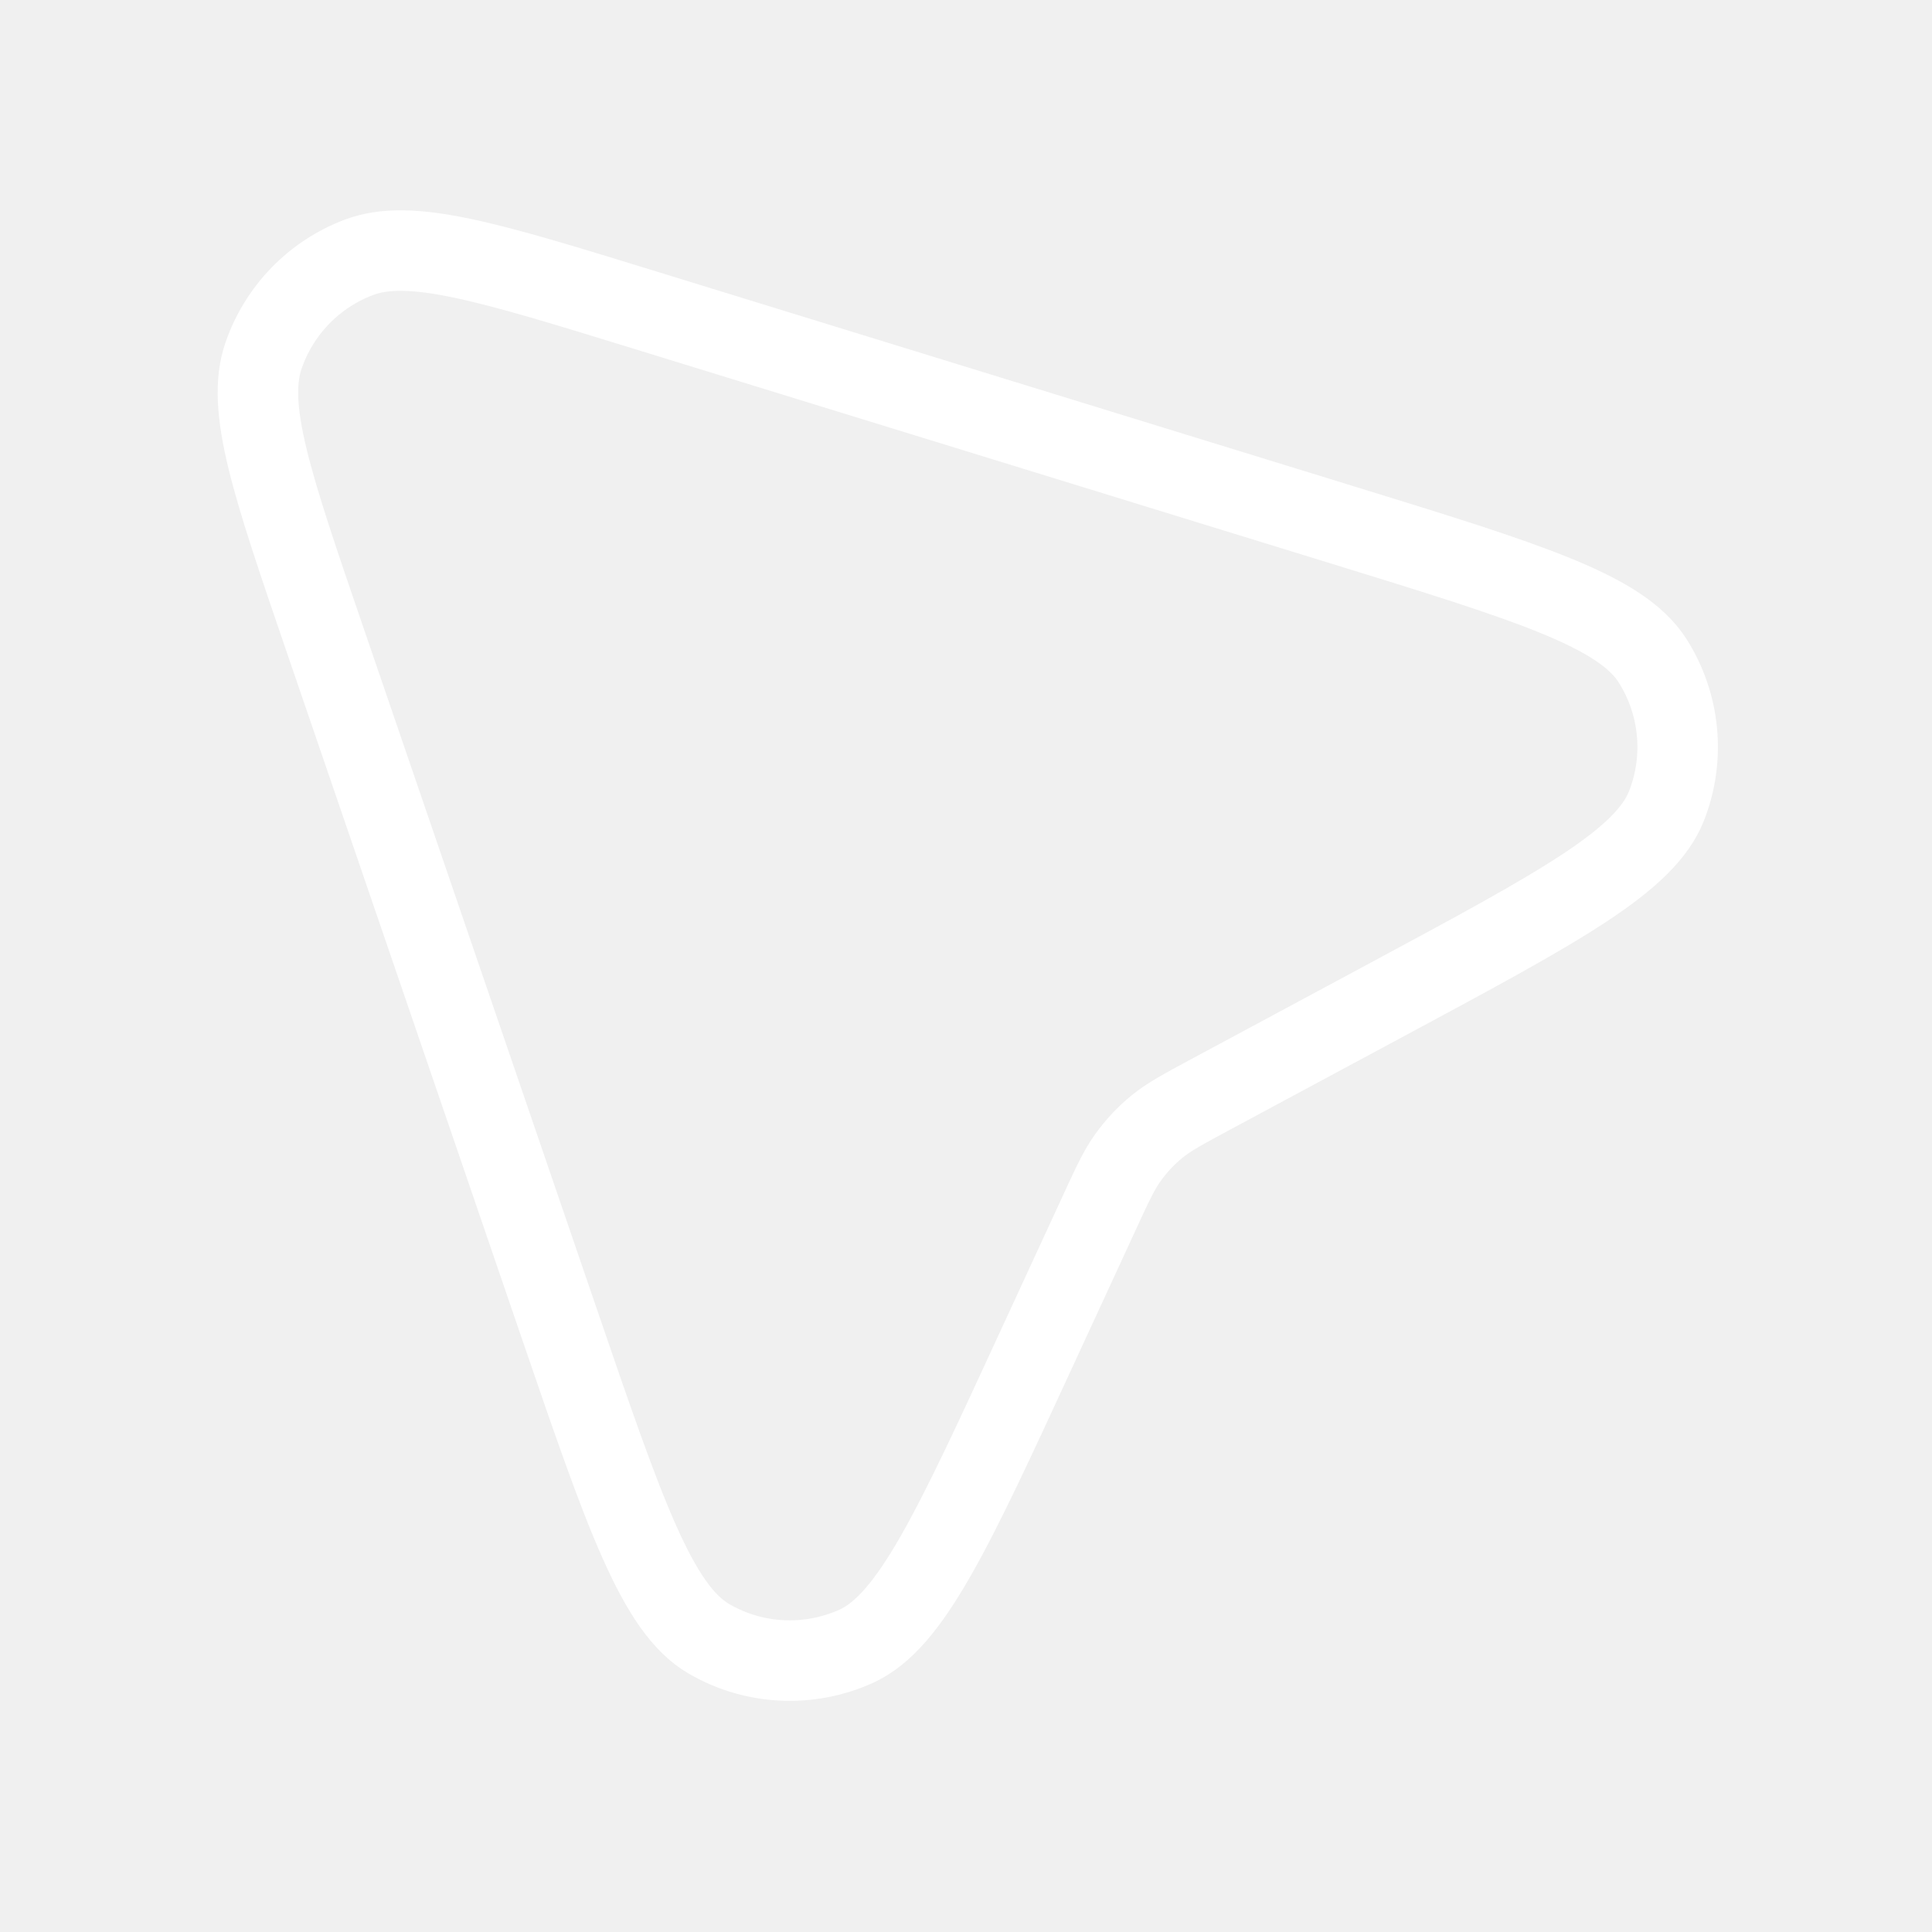
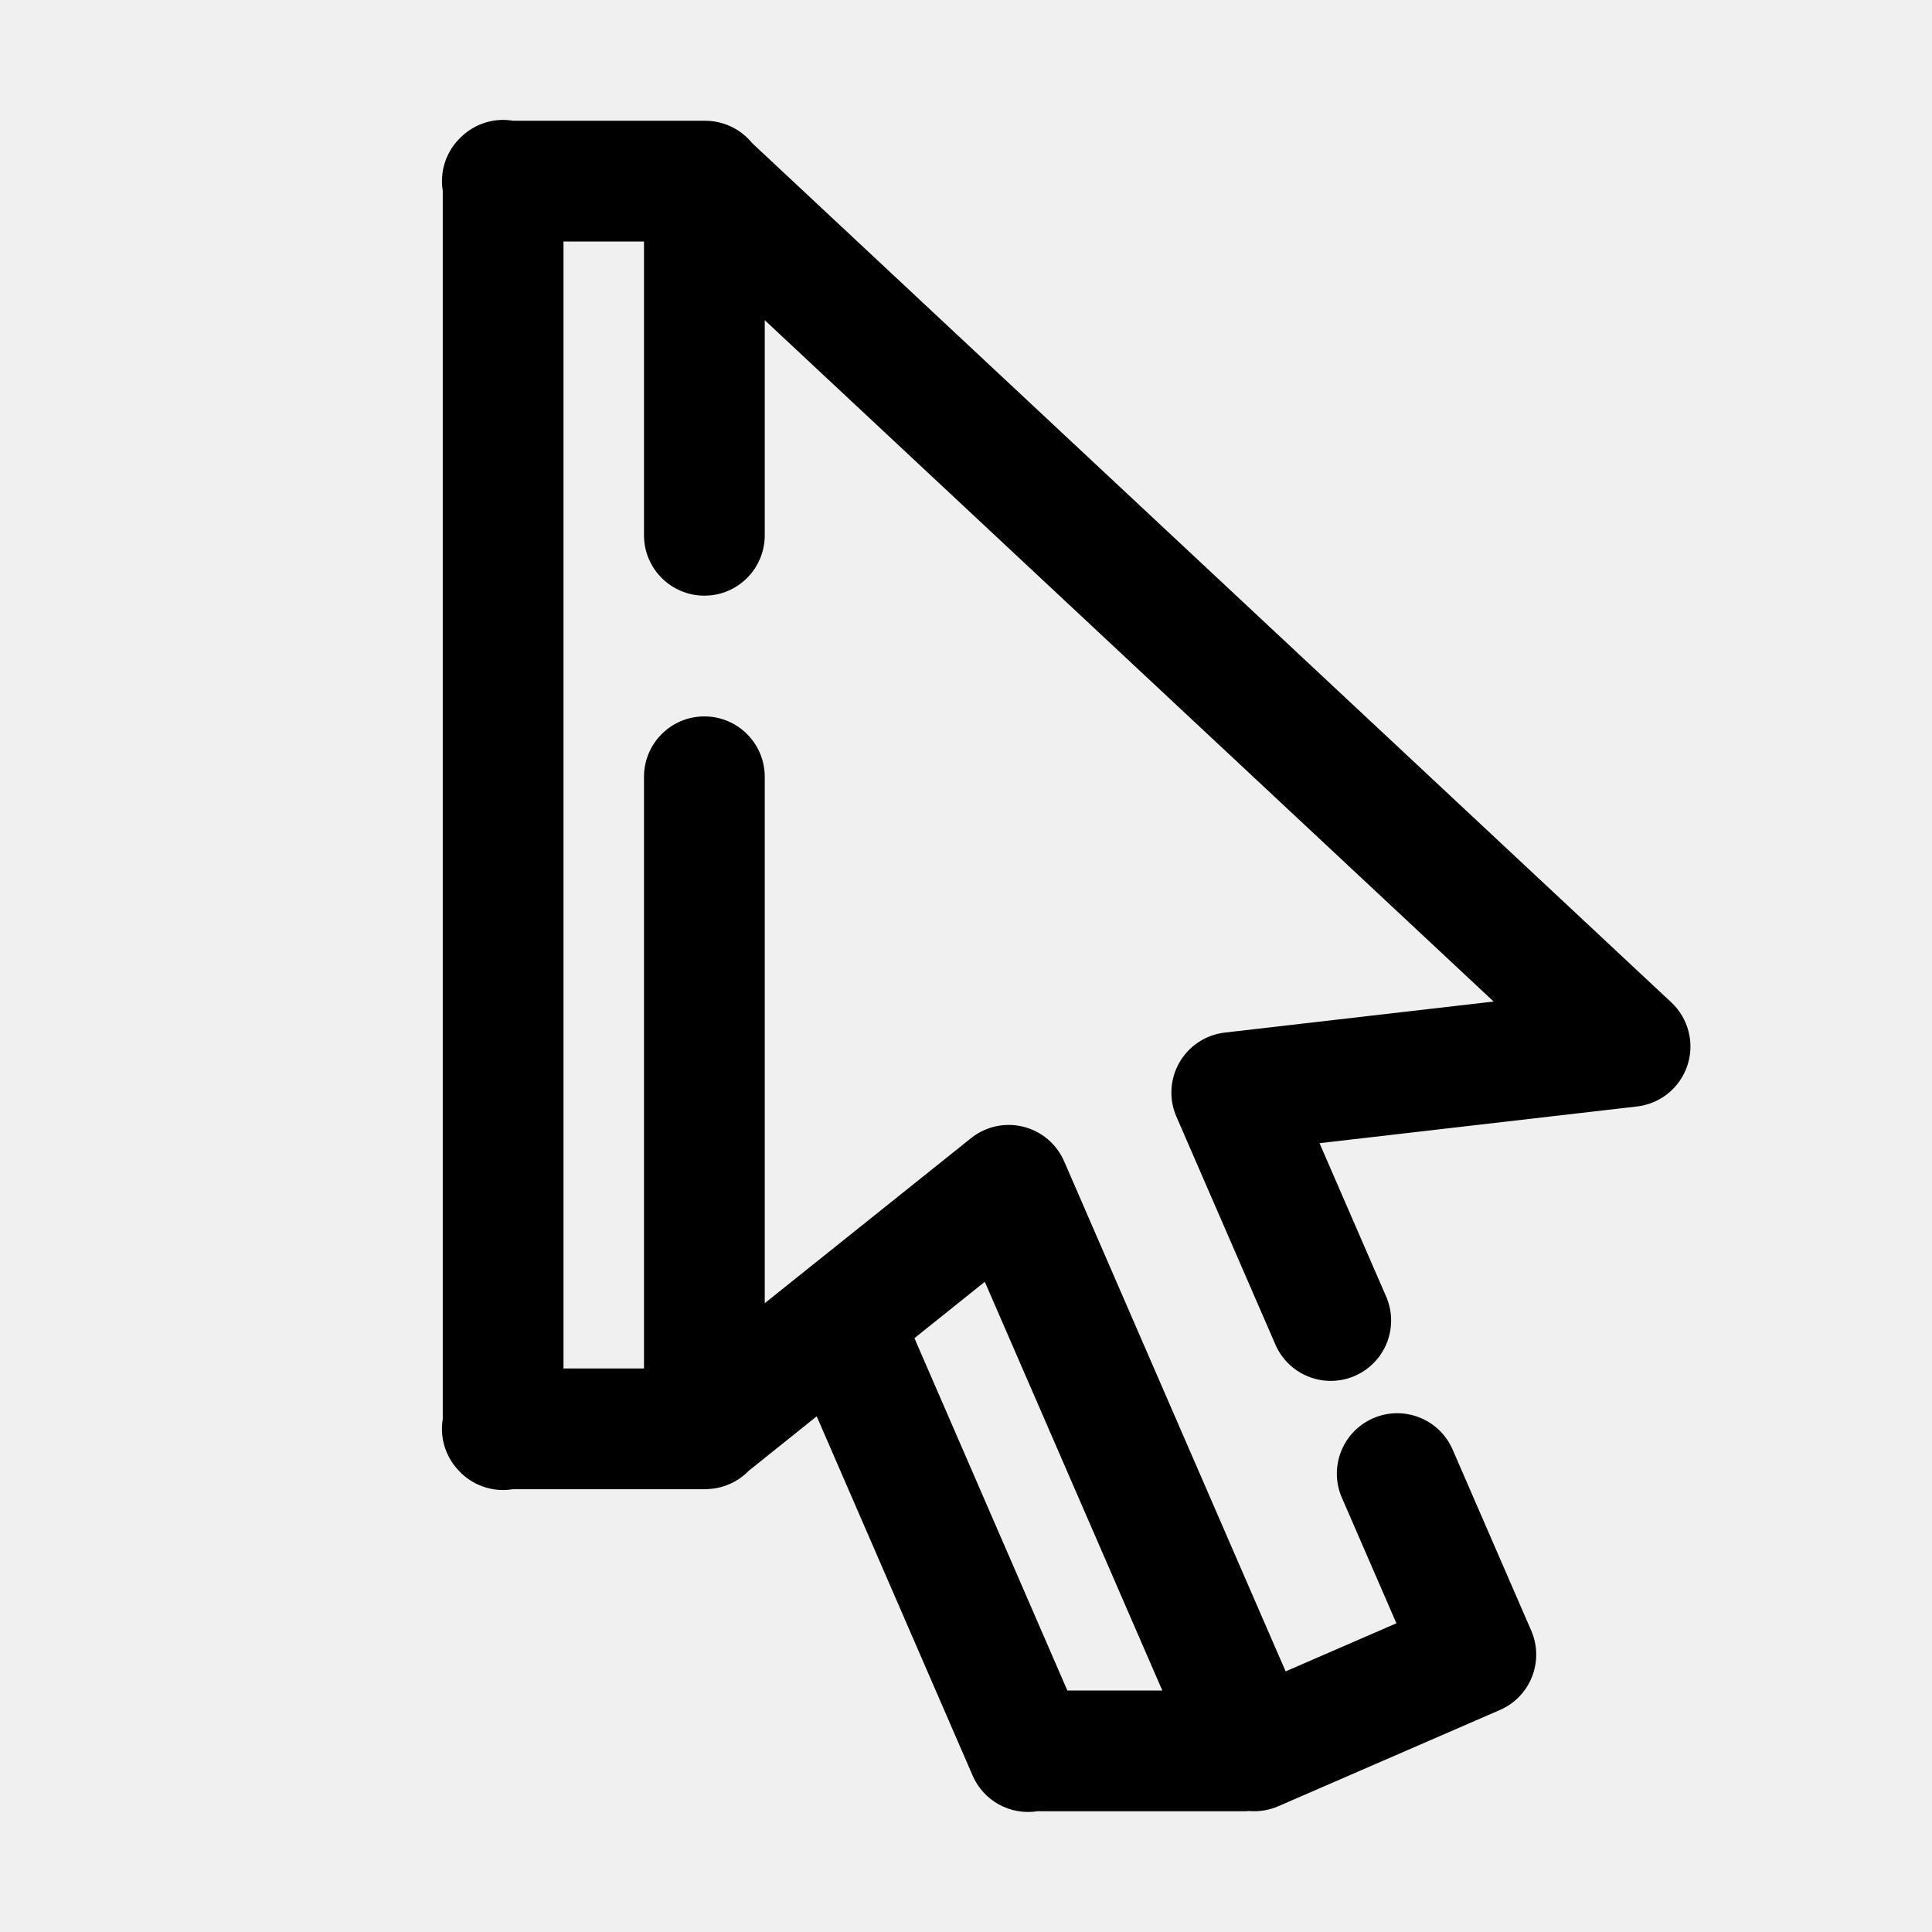
- <svg xmlns="http://www.w3.org/2000/svg" height="28" width="28" viewBox="0 0 24 24" fill="none">
-   <path d="M17.261 12.401C19.377 11.263 20.436 10.694 20.703 10.008C20.936 9.414 20.87 8.744 20.528 8.206C20.132 7.586 18.984 7.232 16.687 6.524L8.006 3.85C6.068 3.253 5.099 2.955 4.458 3.197C3.901 3.407 3.466 3.856 3.273 4.42C3.051 5.068 3.38 6.027 4.037 7.945L6.948 16.443C7.756 18.802 8.161 19.982 8.805 20.357C9.364 20.683 10.046 20.717 10.635 20.451C11.315 20.143 11.837 19.011 12.881 16.745L13.653 15.072C13.819 14.711 13.902 14.531 14.016 14.374C14.117 14.234 14.235 14.108 14.369 13.998C14.519 13.875 14.694 13.781 15.043 13.593L17.261 12.401Z" stroke="#fff" strokeWidth="2" strokeLinecap="round" strokeLinejoin="round" />
+ <svg xmlns="http://www.w3.org/2000/svg" viewBox="0 0 48 48" width="48px" height="48px">
+   <path d="M 12.477 2.979 A 1.5 1.5 0 0 0 11.424 3.436 A 1.5 1.5 0 0 0 11.416 3.443 A 1.5 1.5 0 0 0 11.396 3.463 A 1.5 1.5 0 0 0 11 4.74 L 11 35.254 A 1.5 1.5 0 0 0 11.436 36.576 A 1.5 1.5 0 0 0 11.443 36.584 A 1.5 1.5 0 0 0 11.463 36.604 A 1.5 1.5 0 0 0 12.74 37 L 17.5 37 A 1.5 1.5 0 0 0 17.518 37 A 1.5 1.5 0 0 0 17.578 36.996 A 1.5 1.5 0 0 0 18.598 36.545 L 20.291 35.188 L 24.158 44.098 A 1.5 1.5 0 0 0 25.785 44.998 A 1.5 1.5 0 0 0 25.879 45 L 30.879 45 A 1.5 1.5 0 0 0 31.033 44.994 A 1.5 1.5 0 0 0 31.76 44.875 L 37.266 42.484 A 1.5 1.5 0 0 0 38.043 40.512 L 36.09 36.014 A 1.5 1.5 0 1 0 33.338 37.209 L 34.693 40.33 L 31.941 41.525 L 26.438 28.852 A 1.5 1.5 0 0 0 24.125 28.277 L 19 32.377 L 19 19.299 A 1.5 1.5 0 1 0 16 19.299 L 16 34 L 14 34 L 14 6 L 16 6 L 16 13.299 A 1.5 1.5 0 1 0 19 13.299 L 19 7.955 L 37.109 24.883 L 30.43 25.654 A 1.5 1.5 0 0 0 29.227 27.742 L 31.668 33.361 A 1.5 1.5 0 1 0 34.418 32.166 L 32.783 28.402 L 40.672 27.49 A 1.5 1.5 0 0 0 41.523 24.904 L 18.686 3.555 A 1.5 1.5 0 0 0 17.578 3.002 A 1.5 1.5 0 0 0 17.5 3 L 12.746 3 A 1.5 1.5 0 0 0 12.477 2.979 z M 24.467 31.846 L 28.877 42 L 26.518 42 L 22.719 33.246 L 24.467 31.846 z" />
</svg>
